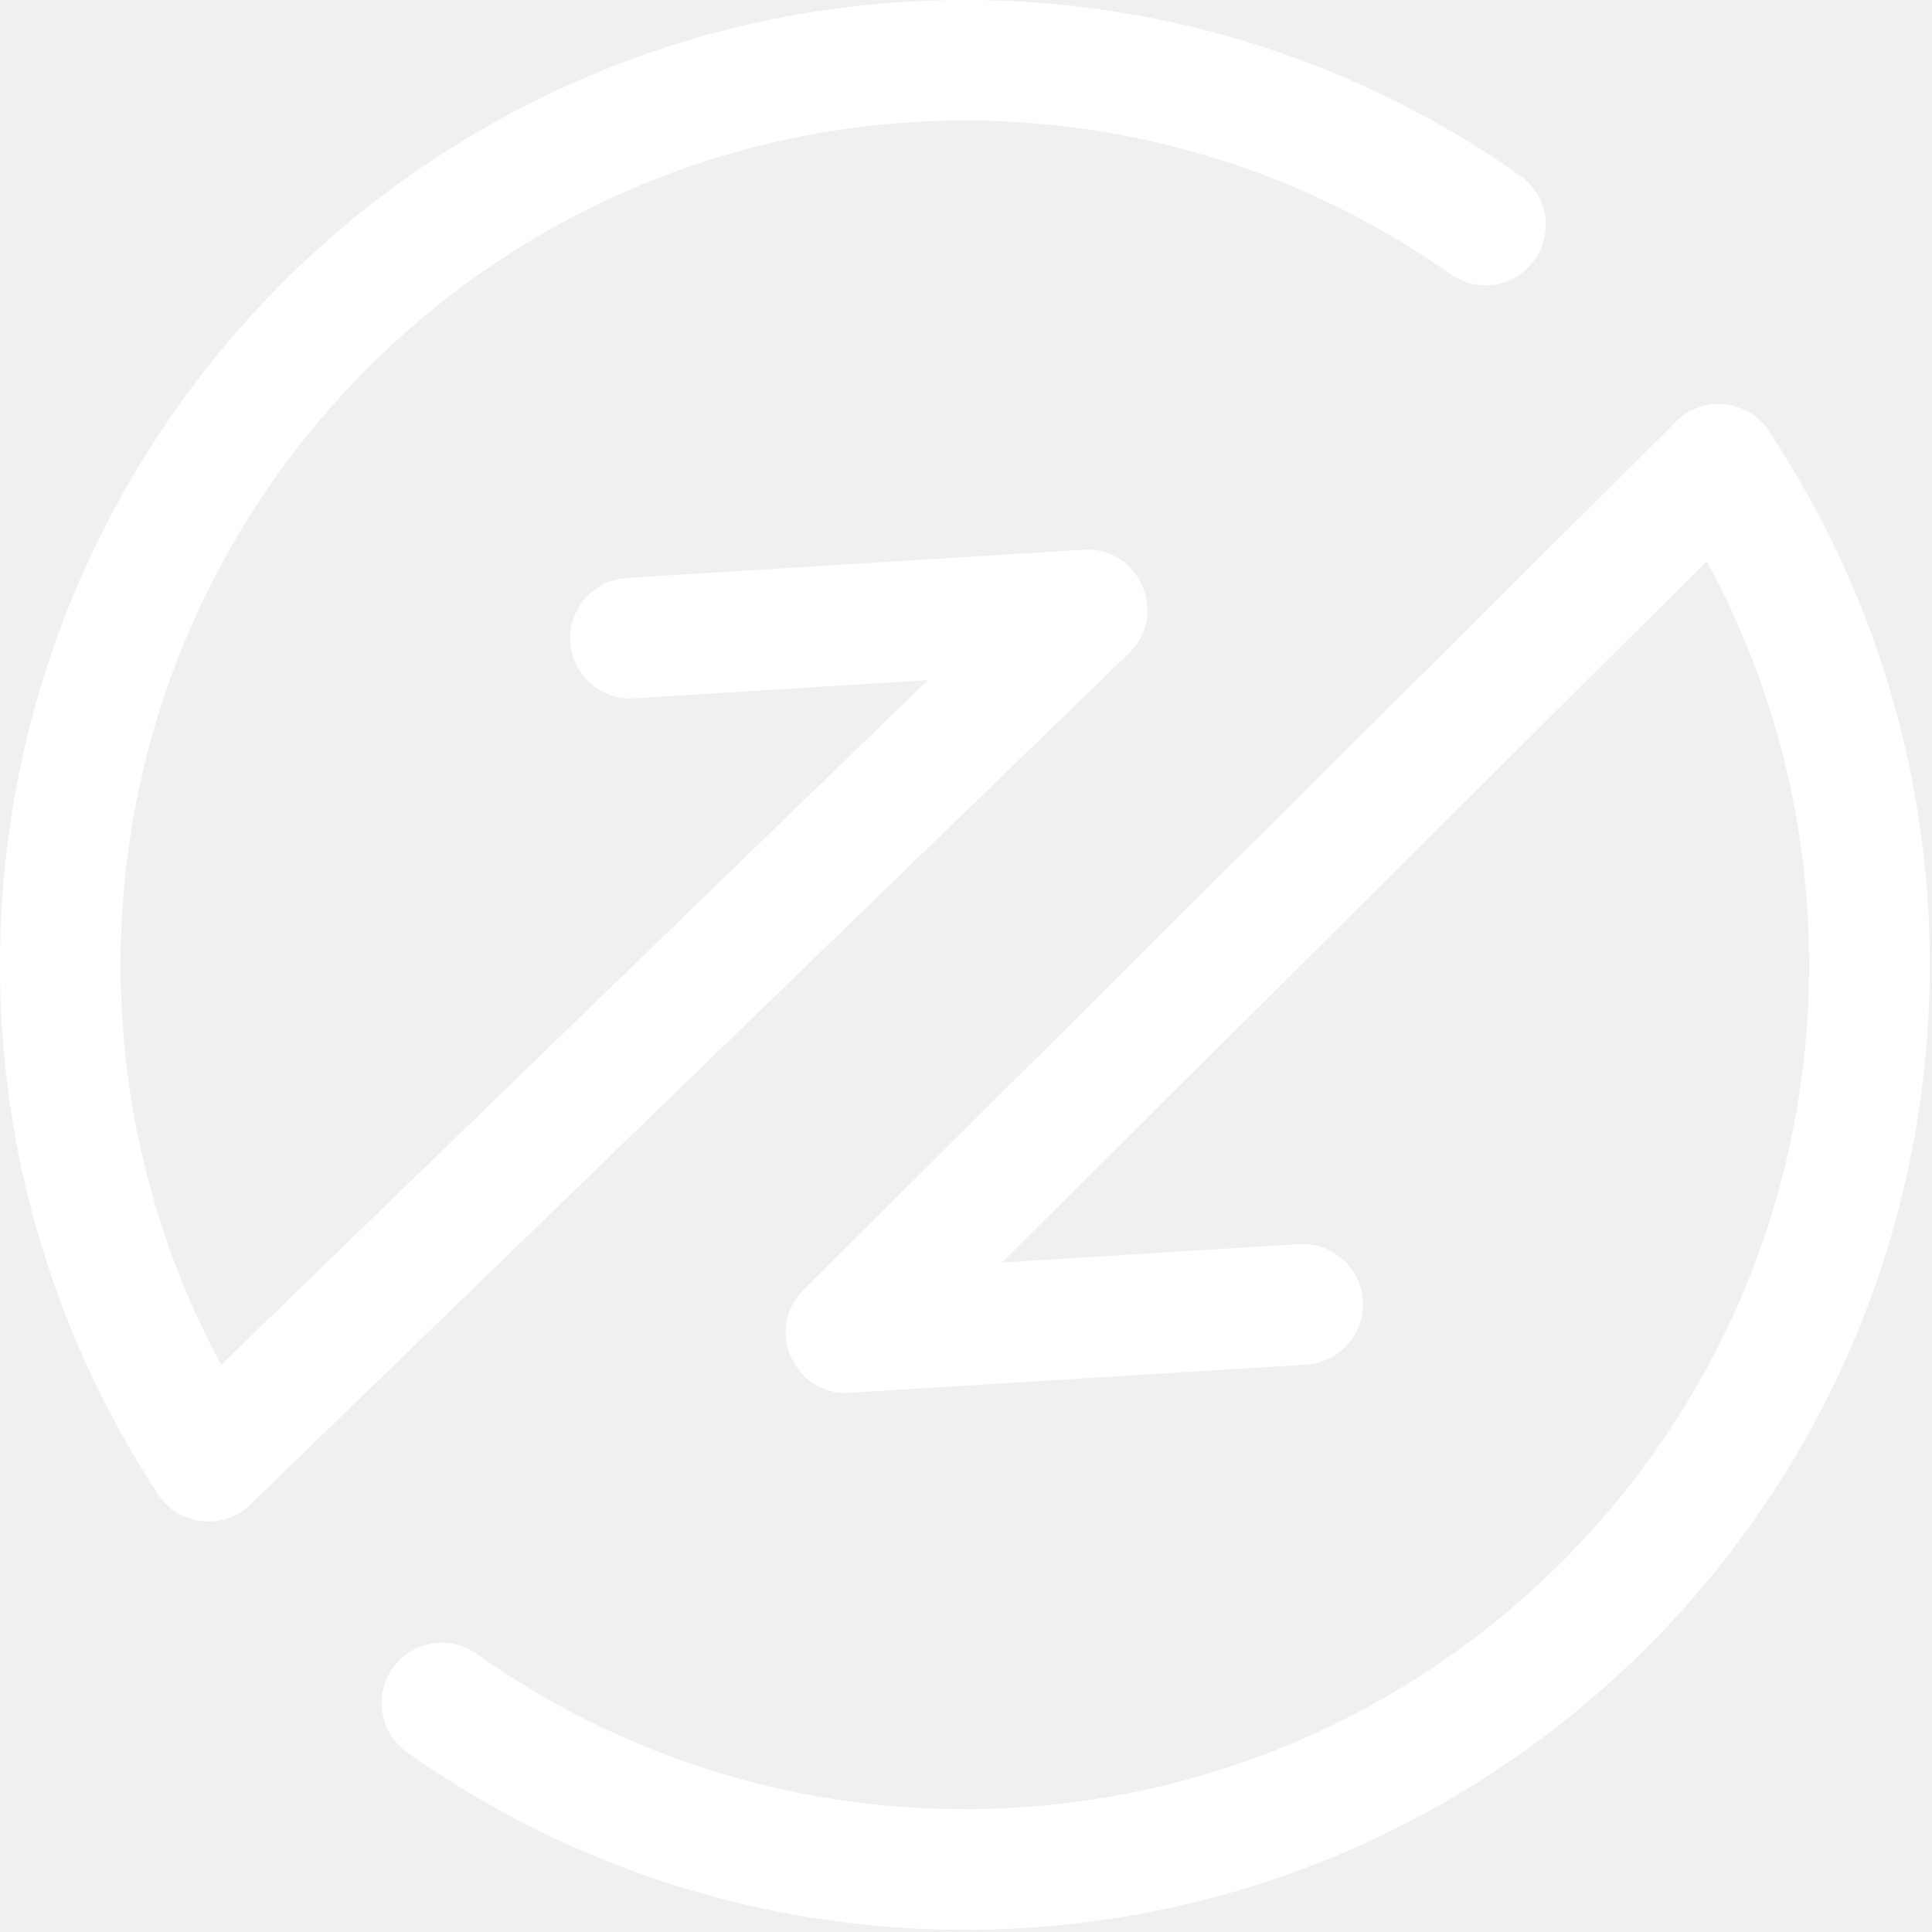
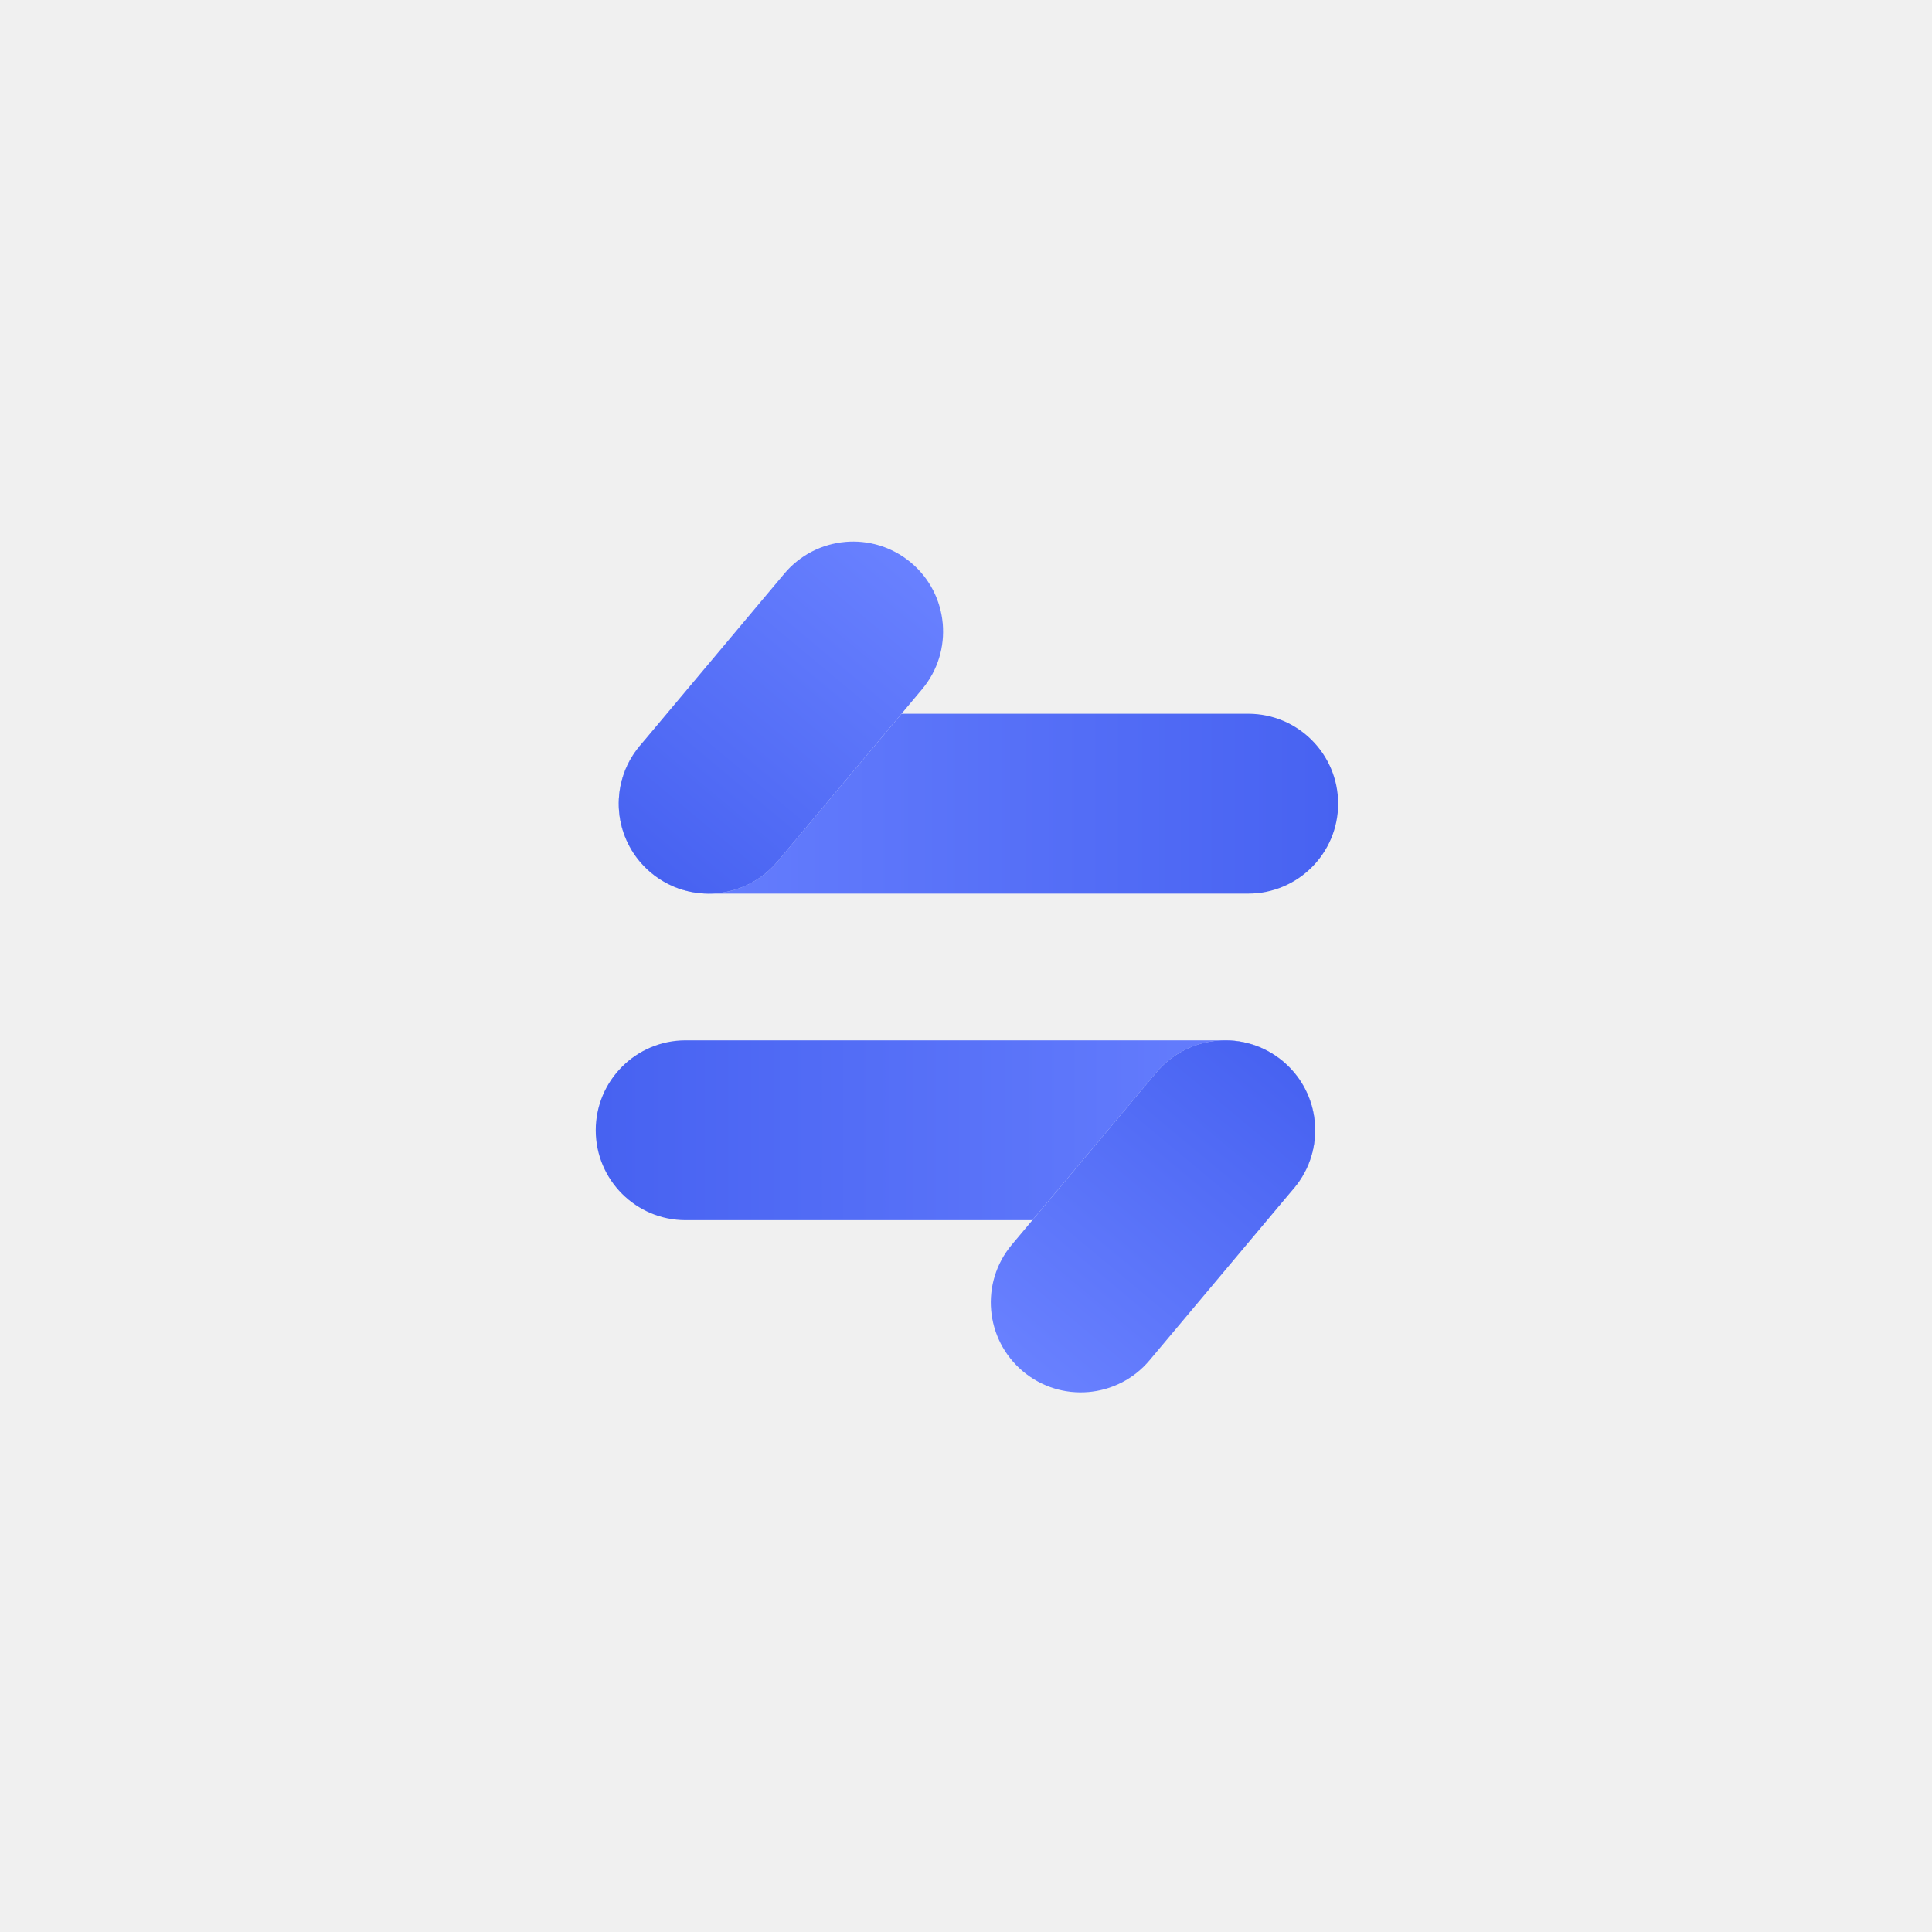
- <svg xmlns="http://www.w3.org/2000/svg" width="20px" height="20px" viewBox="0 0 20 20" version="1.1">
-   <g id="Page-1" stroke="none" stroke-width="1" fill="none" fill-rule="evenodd">
-     <g id="Deposit-Liquidity" transform="translate(-21, -307)" fill="#ffffff" fill-rule="nonzero">
-       <g id="交易" transform="translate(21, 307)">
-         <path d="M9.605,7.041 L1.723,14.677 C1.476,14.917 1.469,15.312 1.709,15.56 C1.949,15.807 2.344,15.813 2.592,15.574 L11.687,6.762 C12.104,6.359 11.793,5.655 11.215,5.691 L6.488,5.983 C6.144,6.005 5.882,6.301 5.903,6.645 C5.925,6.989 6.221,7.251 6.565,7.229 L9.605,7.041 L9.605,7.041 Z" id="Path" />
-         <path d="M15.738,1.819 C15.92,1.948 16.02,2.164 15.999,2.386 C15.979,2.608 15.842,2.803 15.64,2.896 C15.437,2.99 15.2,2.968 15.018,2.84 C13.547,1.801 11.789,1.245 9.988,1.248 C5.161,1.248 1.248,5.162 1.248,9.988 C1.248,11.717 1.751,13.369 2.679,14.782 C2.869,15.07 2.789,15.457 2.501,15.647 C2.213,15.836 1.826,15.756 1.636,15.468 C0.566,13.841 -0.003,11.936 1.1627345e-05,9.988 C1.1627345e-05,4.472 4.472,1.27246125e-05 9.988,1.27246125e-05 C12.047,-0.003 14.056,0.632 15.738,1.819 Z M4.218,18.142 C4.034,18.014 3.932,17.797 3.953,17.573 C3.973,17.35 4.111,17.155 4.315,17.061 C4.52,16.968 4.758,16.992 4.94,17.124 C6.415,18.171 8.179,18.732 9.988,18.728 C14.815,18.728 18.728,14.815 18.728,9.988 C18.728,8.243 18.216,6.574 17.27,5.153 C17.146,4.967 17.131,4.73 17.23,4.53 C17.329,4.33 17.527,4.198 17.75,4.184 C17.972,4.17 18.185,4.276 18.309,4.461 C19.399,6.098 19.98,8.022 19.977,9.988 C19.977,15.505 15.505,19.977 9.988,19.977 C7.921,19.98 5.904,19.338 4.218,18.142 L4.218,18.142 Z" id="Shape" />
-         <path d="M18.231,5.249 L10.373,13.069 L13.446,12.879 C13.669,12.866 13.882,12.972 14.005,13.157 C14.129,13.343 14.144,13.581 14.044,13.781 C13.945,13.98 13.747,14.112 13.524,14.126 L8.797,14.418 C8.223,14.454 7.91,13.758 8.318,13.352 L17.35,4.365 C17.508,4.207 17.739,4.146 17.954,4.204 C18.169,4.263 18.337,4.431 18.394,4.647 C18.452,4.863 18.389,5.092 18.231,5.25 L18.231,5.249 Z" id="Path" />
+ <svg xmlns="http://www.w3.org/2000/svg" xmlns:xlink="http://www.w3.org/1999/xlink" width="144px" height="144px" viewBox="0 0 144 144" version="1.1">
+   <defs>
+     <linearGradient x1="100%" y1="50%" x2="0%" y2="50%" id="linearGradient-1">
+       <stop stop-color="#4762F1" offset="0%" />
+       <stop stop-color="#6981FF" offset="100%" />
+     </linearGradient>
+     <linearGradient x1="50%" y1="100%" x2="50%" y2="3.061617e-15%" id="linearGradient-2">
+       <stop stop-color="#D5DCFF" offset="0%" />
+       <stop stop-color="#FFFFFF" offset="100%" />
+     </linearGradient>
+     <linearGradient x1="50%" y1="0%" x2="50%" y2="100%" id="linearGradient-3">
+       <stop stop-color="#6981FF" offset="0%" />
+       <stop stop-color="#4762F1" offset="100%" />
+     </linearGradient>
+     <path d="M58.206,38.403 C61.907,38.403 64.908,41.404 64.908,45.105 L64.908,61.862 C64.908,65.564 61.907,68.565 58.206,68.565 C54.504,68.565 51.503,65.564 51.503,61.862 L51.503,45.105 C51.503,41.404 54.504,38.403 58.206,38.403 Z" id="path-4" />
+     <linearGradient x1="99.022%" y1="50%" x2="0%" y2="50%" id="linearGradient-5">
+       <stop stop-color="#4762F1" offset="0%" />
+       <stop stop-color="#6981FF" offset="100%" />
+     </linearGradient>
+     <path d="M85.936,75.579 C89.637,75.579 92.638,78.58 92.638,82.282 L92.638,99.038 C92.638,102.74 89.637,105.741 85.936,105.741 C82.234,105.741 79.233,102.74 79.233,99.038 L79.233,82.282 C79.233,78.58 82.234,75.579 85.936,75.579 Z" id="path-6" />
+   </defs>
+   <g id="首页" stroke="none" stroke-width="1" fill="none" fill-rule="evenodd">
+     <g id="图标" transform="translate(-1188, -194)">
+       <g id="swap" transform="translate(1188, 194)">
+         <path d="M52.82,53.199 L93.036,53.199 C96.738,53.199 99.738,56.2 99.738,59.902 C99.738,63.604 96.738,66.604 93.036,66.604 L52.82,66.604 C49.118,66.604 46.117,63.604 46.117,59.902 C46.117,56.2 49.118,53.199 52.82,53.199 Z" id="Rectangle" fill="url(#linearGradient-1)" />
+         <g id="Rectangle" transform="translate(58.20555, 53.48375) rotate(40) translate(-58.20555, -53.48375) ">
+           <use fill="url(#linearGradient-2)" xlink:href="#path-4" />
+           <use fill="url(#linearGradient-3)" xlink:href="#path-4" />
+         </g>
+         <path d="M51.105,77.539 L91.321,77.539 C95.023,77.539 98.024,80.54 98.024,84.242 C98.024,87.943 95.023,90.944 91.321,90.944 L51.105,90.944 C47.404,90.944 44.403,87.943 44.403,84.242 C44.403,80.54 47.404,77.539 51.105,77.539 Z" id="Rectangle-Copy-3" fill="url(#linearGradient-5)" transform="translate(71.21332, 84.24174) scale(-1, -1) translate(-71.21332, -84.24174) " />
+         <g id="Rectangle-Copy-4" transform="translate(85.93571, 90.65986) scale(-1, -1) rotate(40) translate(-85.93571, -90.65986) ">
+           <use fill="url(#linearGradient-2)" xlink:href="#path-6" />
+           <use fill="url(#linearGradient-3)" xlink:href="#path-6" />
+         </g>
      </g>
    </g>
  </g>
</svg>
